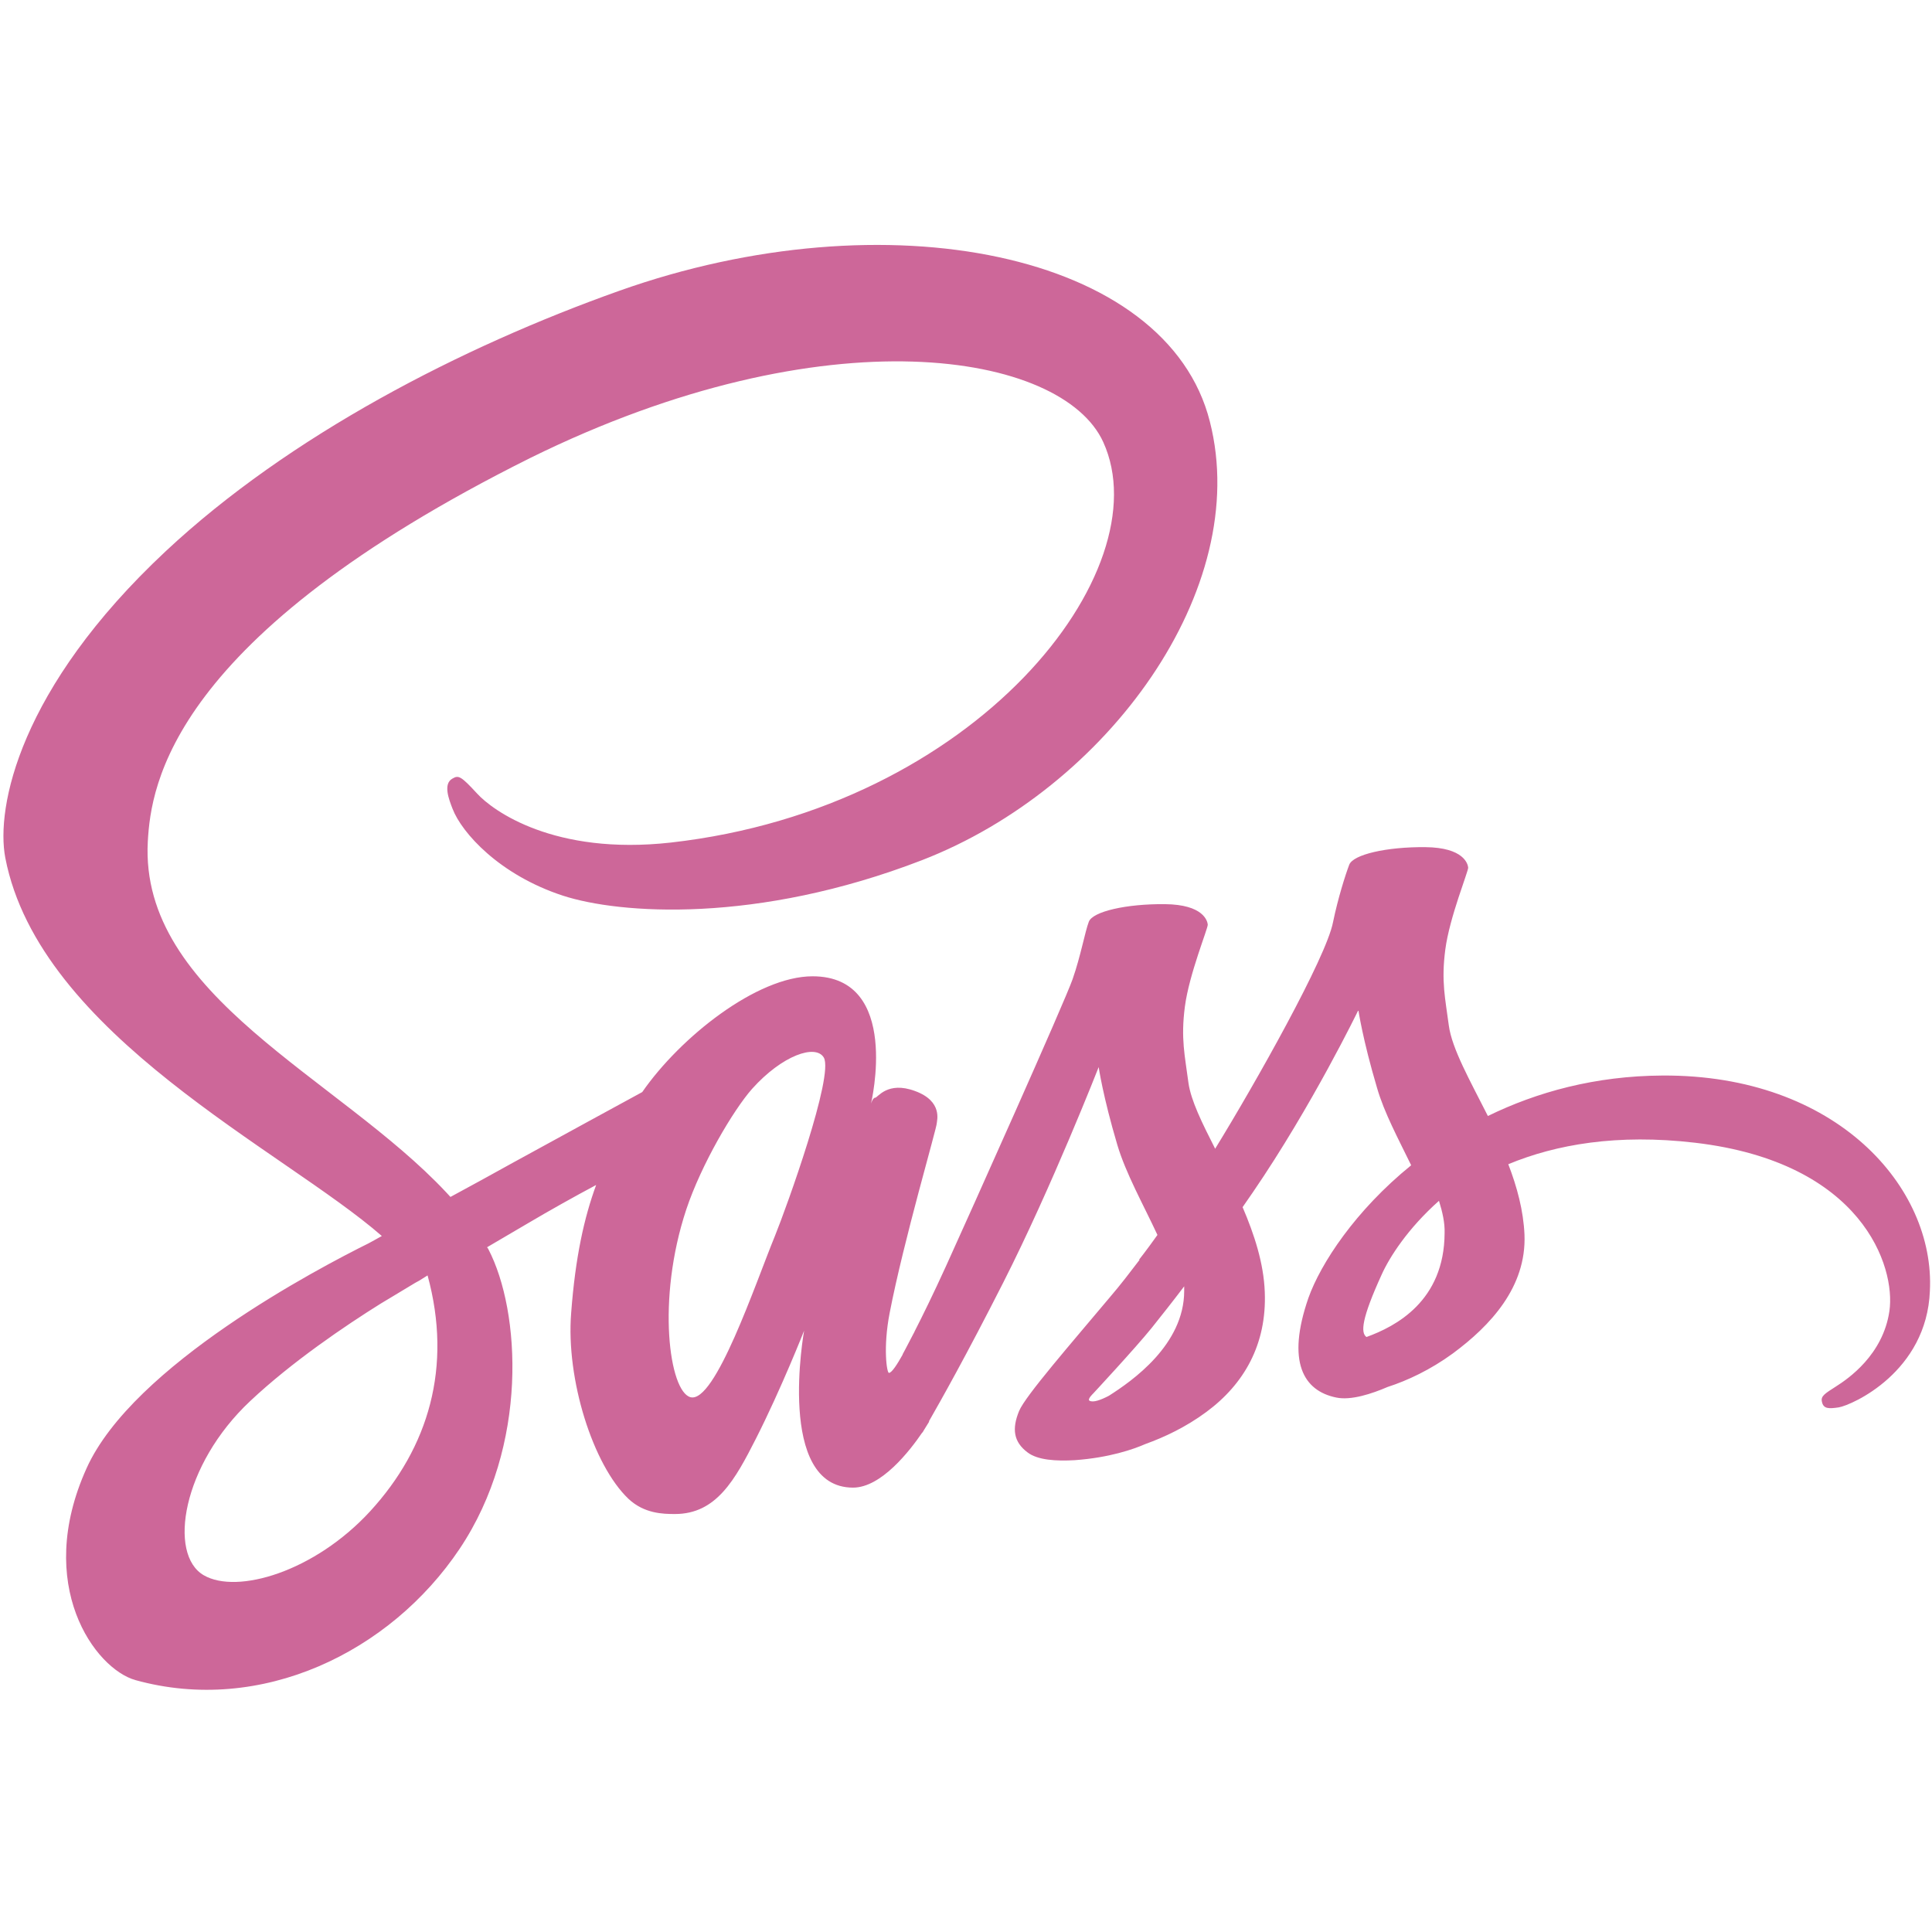
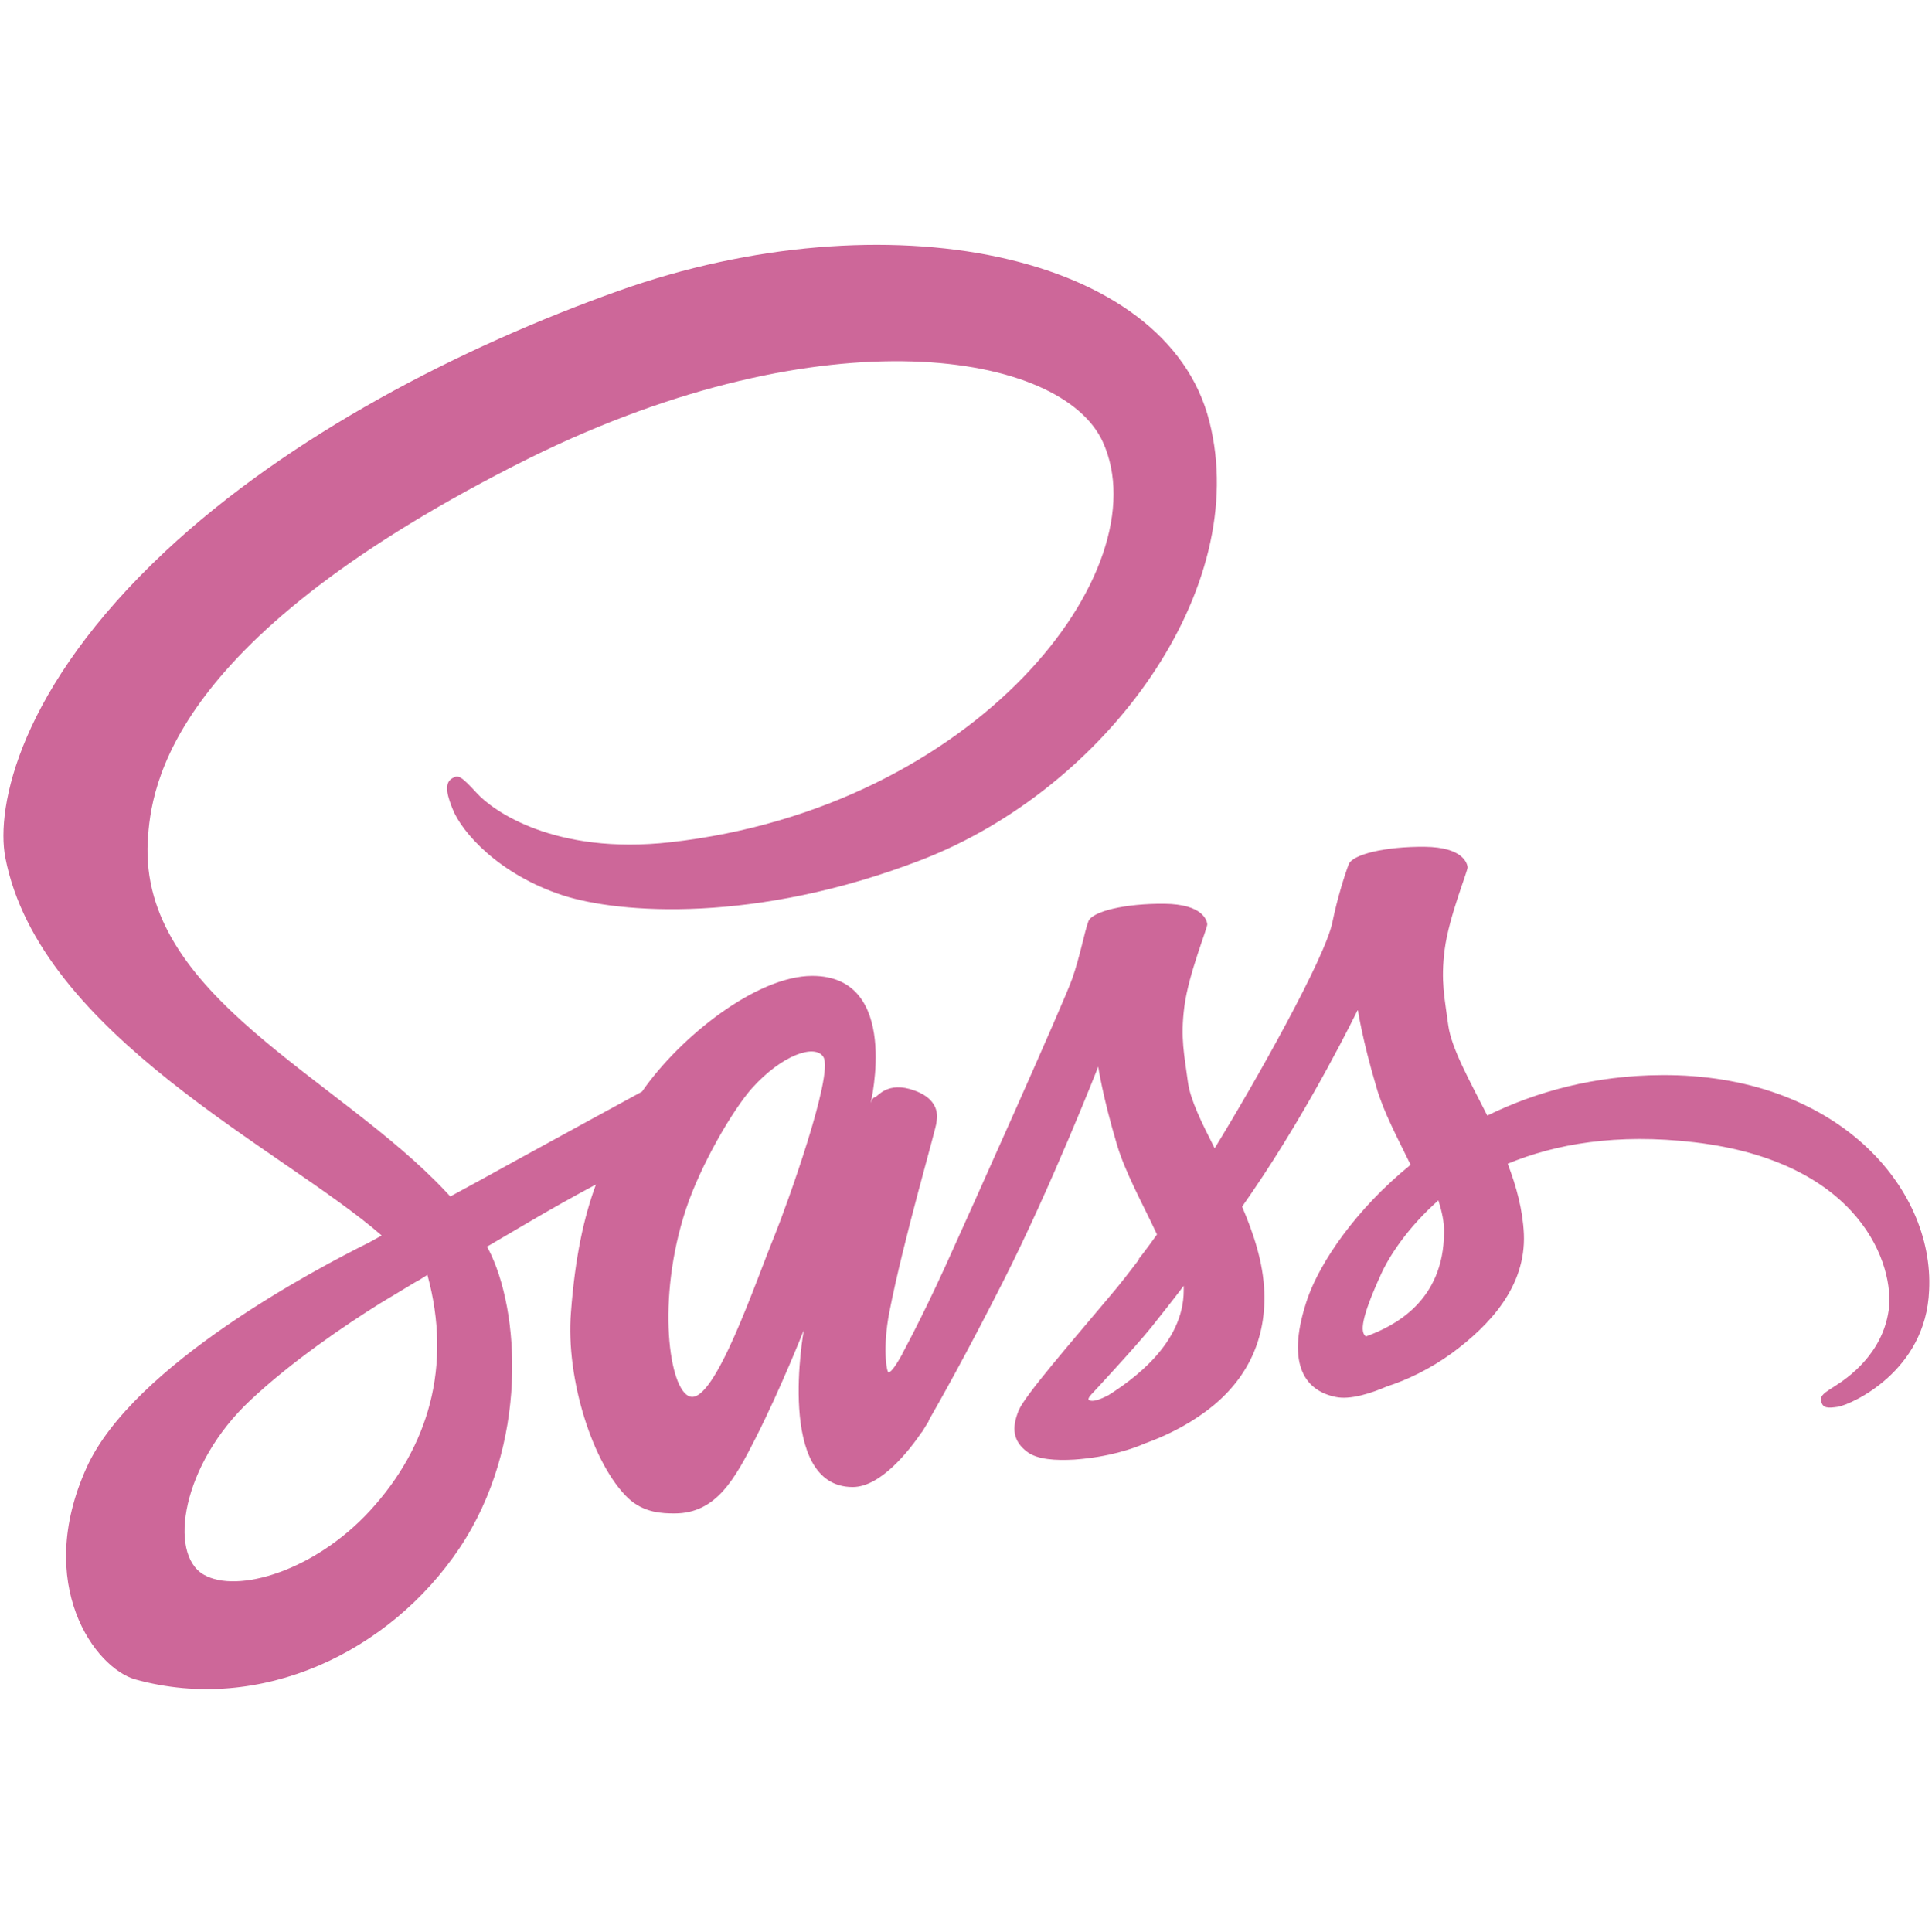
- <svg xmlns="http://www.w3.org/2000/svg" width="256px" height="256px" viewBox="0 -32 256 256" version="1.1" preserveAspectRatio="xMidYMid">
+ <svg xmlns="http://www.w3.org/2000/svg" width="290px" height="290px" viewBox="0 -32 256 256" version="1.1" preserveAspectRatio="xMidYMid">
  <g fill="#CD6799">
    <path d="M220.281,110.514 C211.375,110.56 203.634,112.705 197.153,115.876 C194.774,111.166 192.396,106.97 191.977,103.892 C191.51,100.302 190.951,98.11 191.51,93.82 C192.07,89.53 194.588,83.421 194.541,82.955 C194.495,82.489 193.982,80.297 188.852,80.251 C183.723,80.204 179.293,81.23 178.78,82.582 C178.267,83.934 177.288,87.012 176.635,90.183 C175.749,94.846 166.377,111.493 161.014,120.213 C159.289,116.809 157.797,113.824 157.47,111.446 C157.004,107.856 156.444,105.664 157.004,101.374 C157.564,97.084 160.082,90.976 160.035,90.509 C159.988,90.043 159.475,87.851 154.346,87.805 C149.217,87.758 144.787,88.784 144.274,90.136 C143.761,91.489 143.201,94.659 142.129,97.737 C141.056,100.815 128.606,128.606 125.342,135.787 C123.663,139.471 122.218,142.409 121.192,144.414 L121.192,144.414 C121.192,144.414 121.145,144.554 121.005,144.787 C120.119,146.512 119.607,147.445 119.607,147.445 C119.607,147.445 119.607,147.445 119.607,147.491 C118.907,148.75 118.161,149.916 117.788,149.916 C117.508,149.916 116.995,146.559 117.881,141.989 C119.746,132.337 124.176,117.322 124.13,116.809 C124.13,116.529 124.969,113.918 121.239,112.565 C117.601,111.213 116.296,113.451 115.969,113.451 C115.643,113.451 115.41,114.244 115.41,114.244 C115.41,114.244 119.467,97.364 107.669,97.364 C100.302,97.364 90.136,105.431 85.1,112.705 C81.929,114.431 75.168,118.114 67.94,122.078 C65.189,123.617 62.345,125.156 59.687,126.601 C59.5,126.415 59.314,126.181 59.127,125.995 C44.858,110.747 18.466,99.975 19.585,79.505 C20.004,72.044 22.569,52.459 70.272,28.678 C109.534,9.326 140.777,14.689 146.186,26.579 C153.926,43.553 129.446,75.075 88.877,79.644 C73.396,81.37 65.282,75.401 63.231,73.163 C61.086,70.831 60.759,70.691 59.966,71.158 C58.661,71.857 59.5,73.956 59.966,75.168 C61.179,78.339 66.168,83.934 74.608,86.686 C82.069,89.11 100.208,90.463 122.171,81.976 C146.745,72.463 165.957,46.024 160.315,23.875 C154.672,1.399 117.368,-6.015 82.069,6.528 C61.086,13.989 38.33,25.74 21.963,41.035 C2.518,59.22 -0.56,75.028 0.699,81.65 C5.223,105.151 37.631,120.446 50.594,131.777 C49.941,132.15 49.335,132.477 48.822,132.756 C42.34,135.974 17.626,148.89 11.471,162.553 C4.477,178.034 12.59,189.132 17.953,190.624 C34.6,195.241 51.713,186.941 60.899,173.231 C70.085,159.522 68.966,141.709 64.723,133.549 C64.676,133.456 64.63,133.362 64.536,133.269 C66.215,132.29 67.94,131.264 69.619,130.285 C72.93,128.326 76.194,126.508 78.992,125.016 C77.406,129.352 76.24,134.528 75.681,141.989 C74.981,150.756 78.572,162.133 83.282,166.61 C85.38,168.568 87.851,168.615 89.437,168.615 C94.939,168.615 97.411,164.045 100.162,158.636 C103.519,152.015 106.55,144.321 106.55,144.321 C106.55,144.321 102.773,165.118 113.032,165.118 C116.762,165.118 120.539,160.268 122.218,157.797 L122.218,157.843 C122.218,157.843 122.311,157.703 122.498,157.377 C122.871,156.771 123.104,156.398 123.104,156.398 L123.104,156.305 C124.596,153.693 127.953,147.771 132.943,137.932 C139.378,125.249 145.58,109.395 145.58,109.395 C145.58,109.395 146.139,113.265 148.051,119.7 C149.17,123.477 151.502,127.627 153.367,131.637 C151.875,133.736 150.942,134.901 150.942,134.901 C150.942,134.901 150.942,134.901 150.989,134.948 C149.776,136.533 148.471,138.259 147.025,139.937 C141.942,145.999 135.881,152.947 135.041,154.952 C134.062,157.33 134.295,159.056 136.16,160.455 C137.513,161.481 139.937,161.62 142.409,161.481 C146.979,161.154 150.196,160.035 151.781,159.336 C154.253,158.45 157.144,157.097 159.848,155.092 C164.838,151.408 167.869,146.139 167.589,139.191 C167.449,135.368 166.19,131.544 164.651,127.953 C165.118,127.301 165.537,126.648 166.004,125.995 C173.884,114.477 179.993,101.84 179.993,101.84 C179.993,101.84 180.552,105.711 182.464,112.146 C183.397,115.41 185.309,118.954 186.987,122.404 C179.573,128.42 175.003,135.414 173.371,139.984 C170.434,148.471 172.718,152.294 177.055,153.18 C179.013,153.6 181.811,152.667 183.863,151.781 C186.474,150.942 189.552,149.497 192.49,147.352 C197.479,143.668 202.282,138.538 202.002,131.591 C201.862,128.42 201.023,125.295 199.857,122.264 C206.152,119.653 214.266,118.208 224.618,119.42 C246.814,122.031 251.197,135.881 250.358,141.709 C249.518,147.538 244.855,150.709 243.317,151.688 C241.778,152.667 241.265,152.994 241.405,153.693 C241.591,154.719 242.337,154.672 243.643,154.486 C245.462,154.16 255.301,149.776 255.72,139.051 C256.42,125.342 243.363,110.374 220.281,110.514 L220.281,110.514 Z M49.055,168.242 C41.687,176.262 31.429,179.293 26.999,176.729 C22.243,173.977 24.108,162.133 33.154,153.647 C38.656,148.471 45.744,143.668 50.454,140.73 C51.526,140.077 53.112,139.145 55.024,137.979 C55.35,137.792 55.537,137.699 55.537,137.699 L55.537,137.699 C55.91,137.466 56.283,137.233 56.656,137 C59.966,149.123 56.796,159.802 49.055,168.242 L49.055,168.242 Z M102.68,131.777 C100.115,138.026 94.753,154.02 91.489,153.134 C88.691,152.388 86.965,140.264 90.929,128.28 C92.934,122.264 97.177,115.083 99.649,112.286 C103.659,107.809 108.089,106.317 109.161,108.136 C110.514,110.514 104.265,127.86 102.68,131.777 L102.68,131.777 Z M146.932,152.947 C145.859,153.507 144.834,153.88 144.367,153.6 C144.041,153.413 144.834,152.667 144.834,152.667 C144.834,152.667 150.383,146.699 152.574,143.994 C153.833,142.409 155.325,140.544 156.911,138.445 L156.911,139.051 C156.911,146.186 150.009,150.989 146.932,152.947 L146.932,152.947 Z M181.065,145.16 C180.272,144.6 180.412,142.735 183.07,136.906 C184.096,134.621 186.521,130.798 190.671,127.114 C191.137,128.606 191.464,130.052 191.417,131.404 C191.37,140.404 184.936,143.761 181.065,145.16 L181.065,145.16 Z" />
  </g>
</svg>
